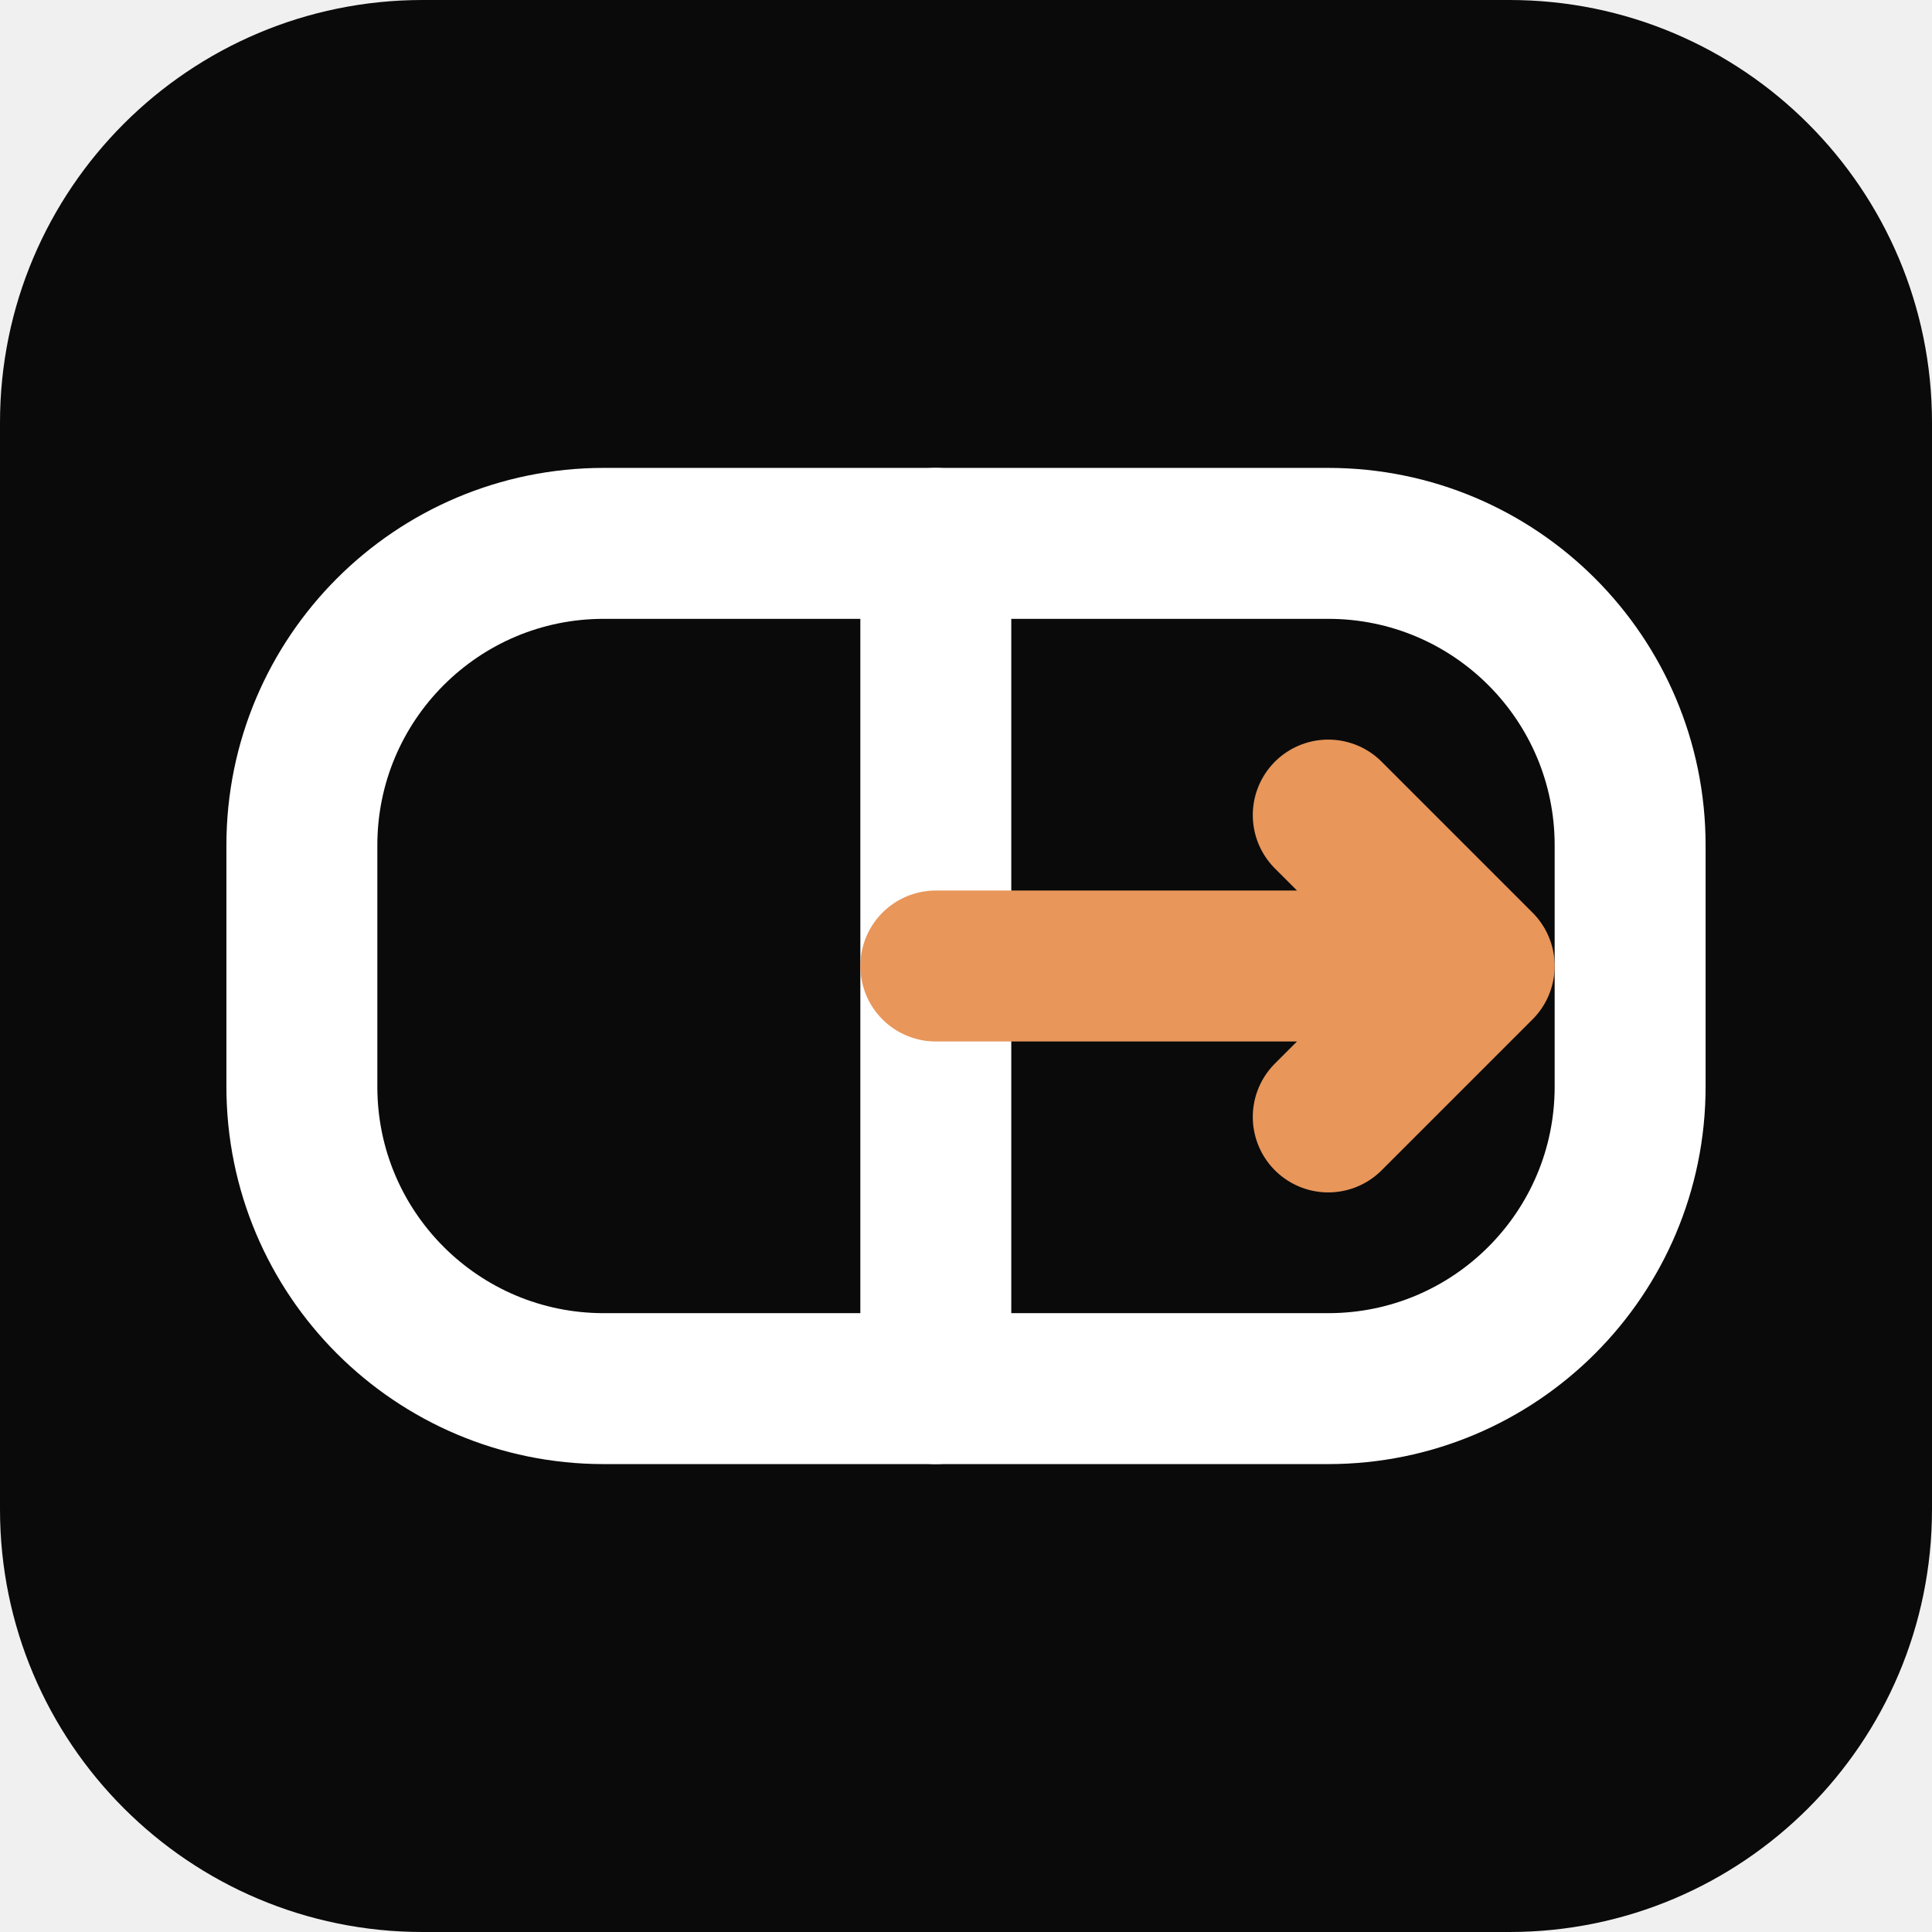
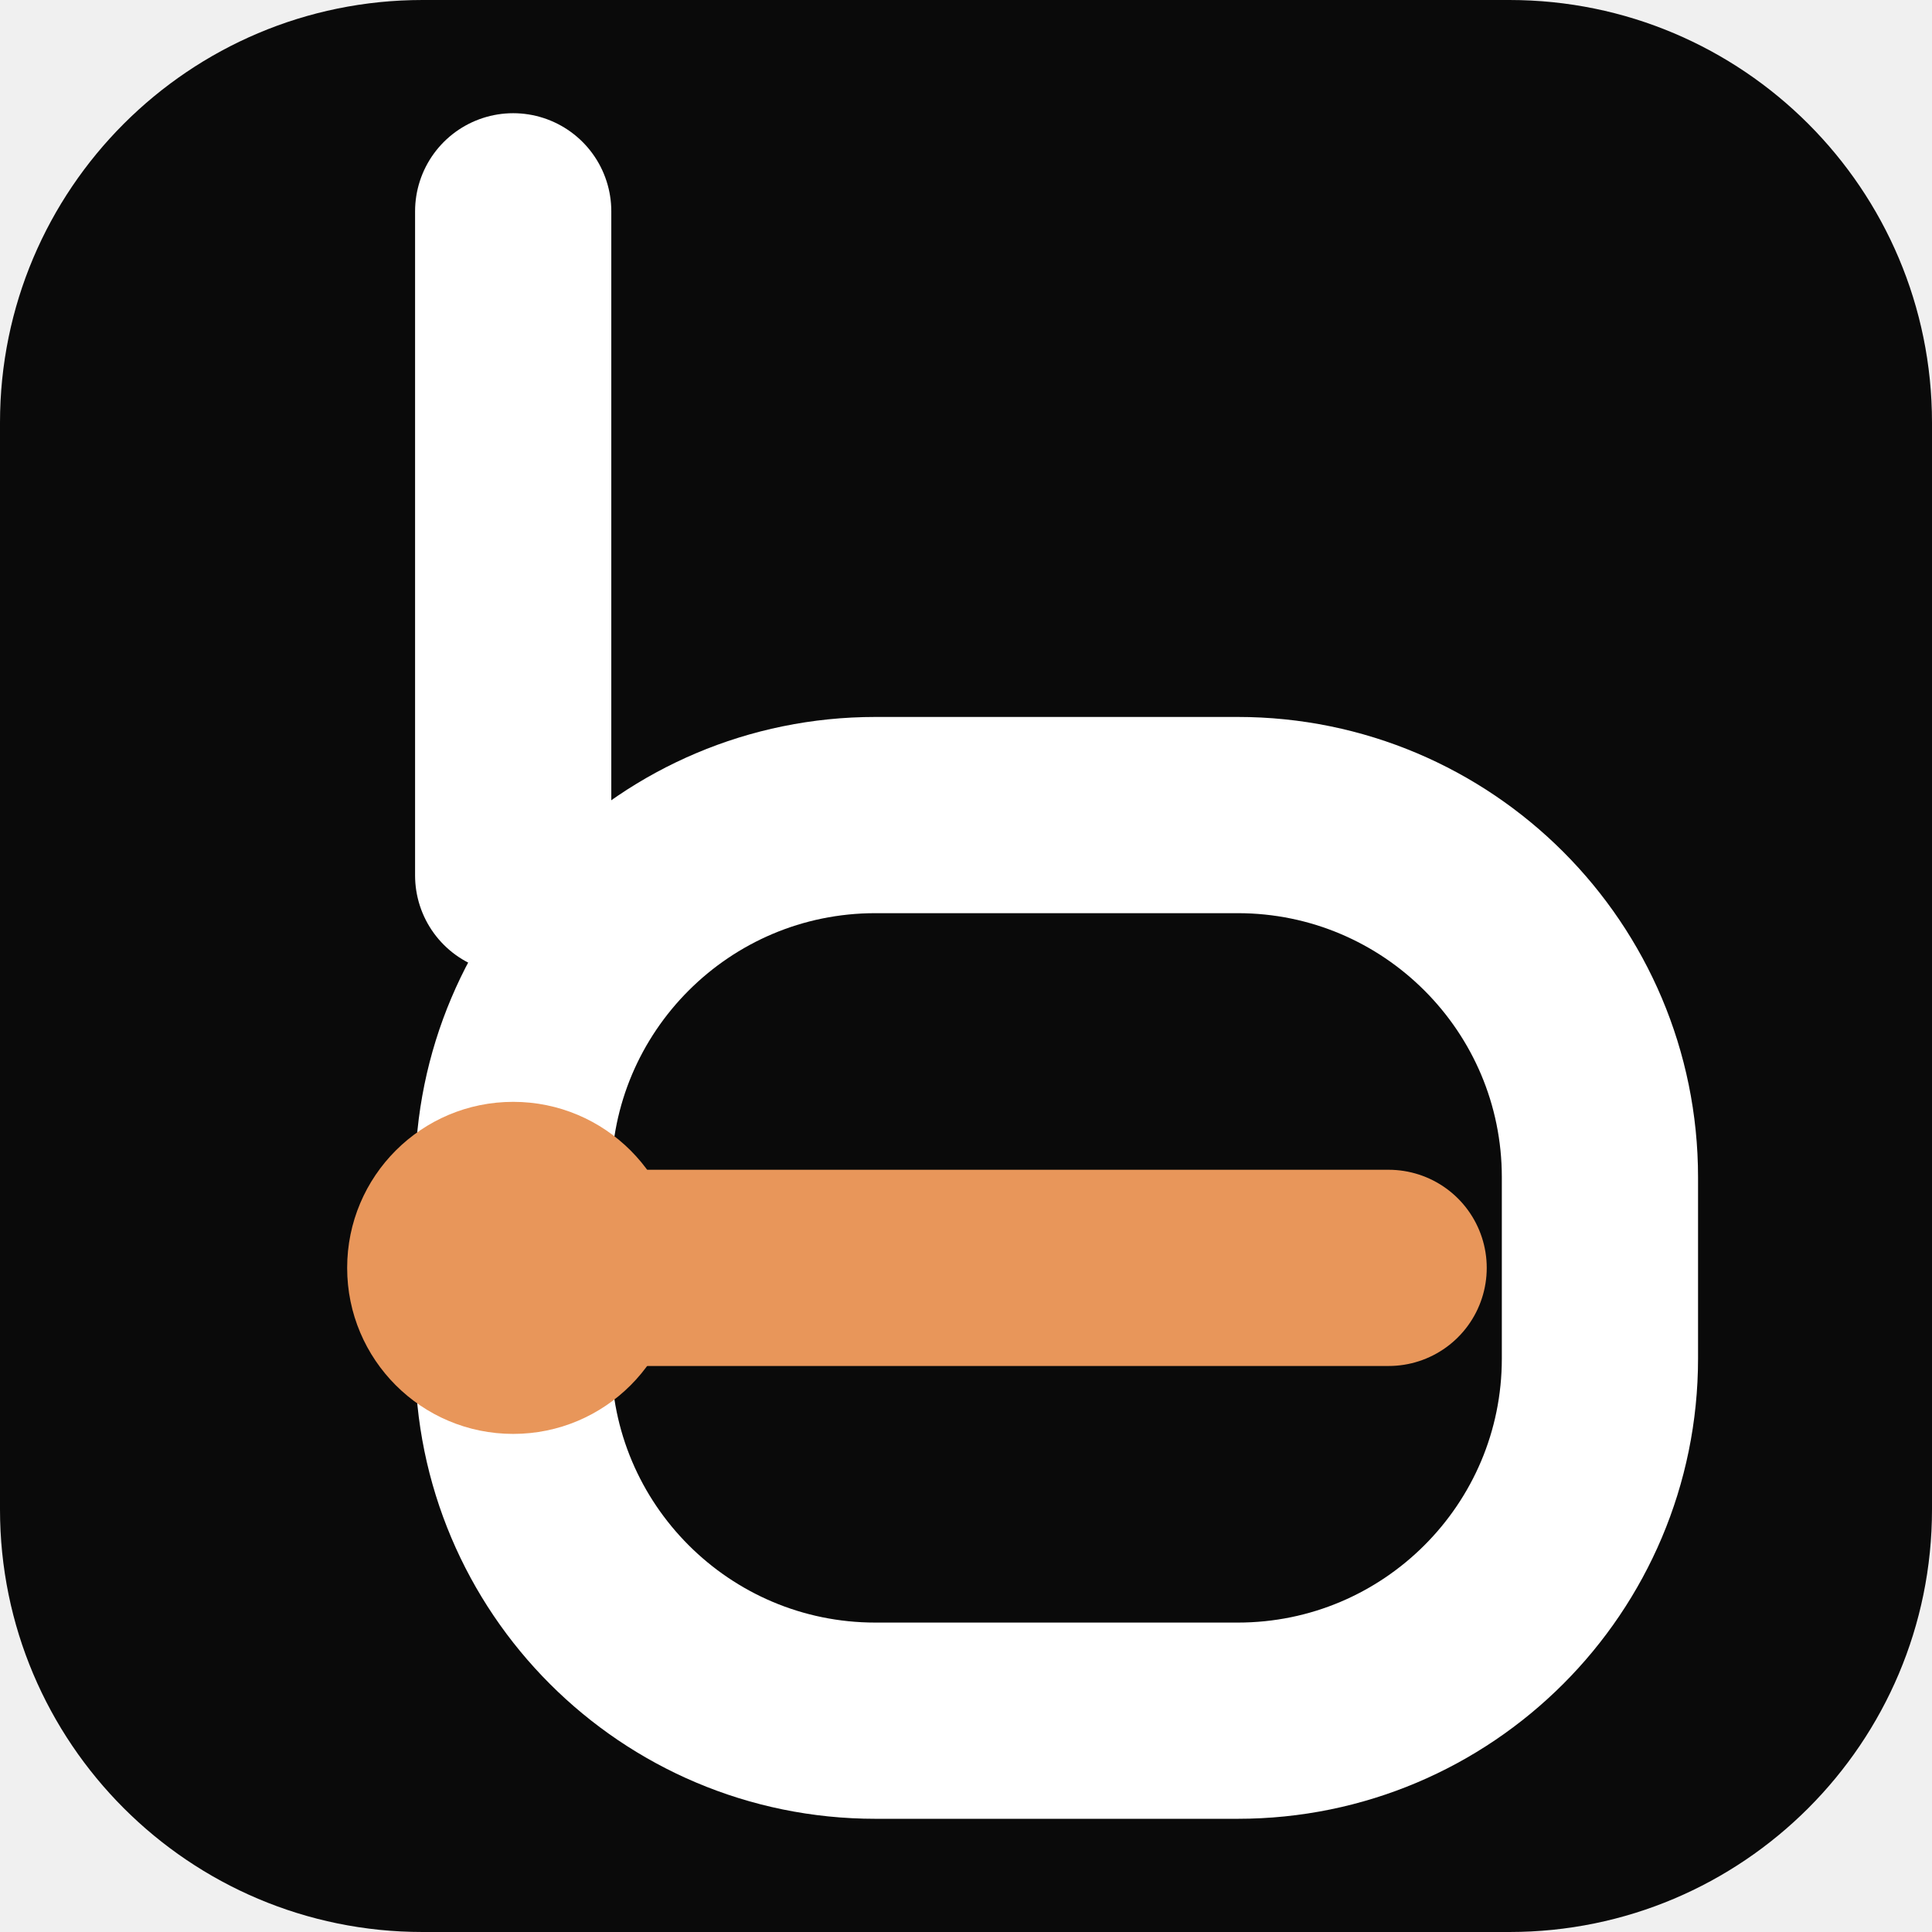
<svg xmlns="http://www.w3.org/2000/svg" viewBox="0 0 64 64" width="64" height="64">
  <rect width="64" height="64" rx="14" fill="#0a0a0a" />
-   <rect x="10" y="18" width="44" height="28" rx="10" fill="none" stroke="#ffffff" stroke-width="5" />
-   <path d="M31 18v28" stroke="#ffffff" stroke-width="5" stroke-linecap="round" />
-   <path d="M31 32h18m0 0-5-5m5 5-5 5" fill="none" stroke="#e8965a" stroke-width="5" stroke-linecap="round" stroke-linejoin="round" />
+   <rect x="17" y="27" width="36" height="30" rx="12" fill="none" stroke="#ffffff" stroke-width="6.5" />
+   <path d="M17 7v22" stroke="#ffffff" stroke-width="6.5" stroke-linecap="round" />
+   <circle cx="17" cy="42" r="5.5" fill="#e8965a" />
+   <path d="M17 42h29" stroke="#e8965a" stroke-width="6.5" stroke-linecap="round" />
</svg>
